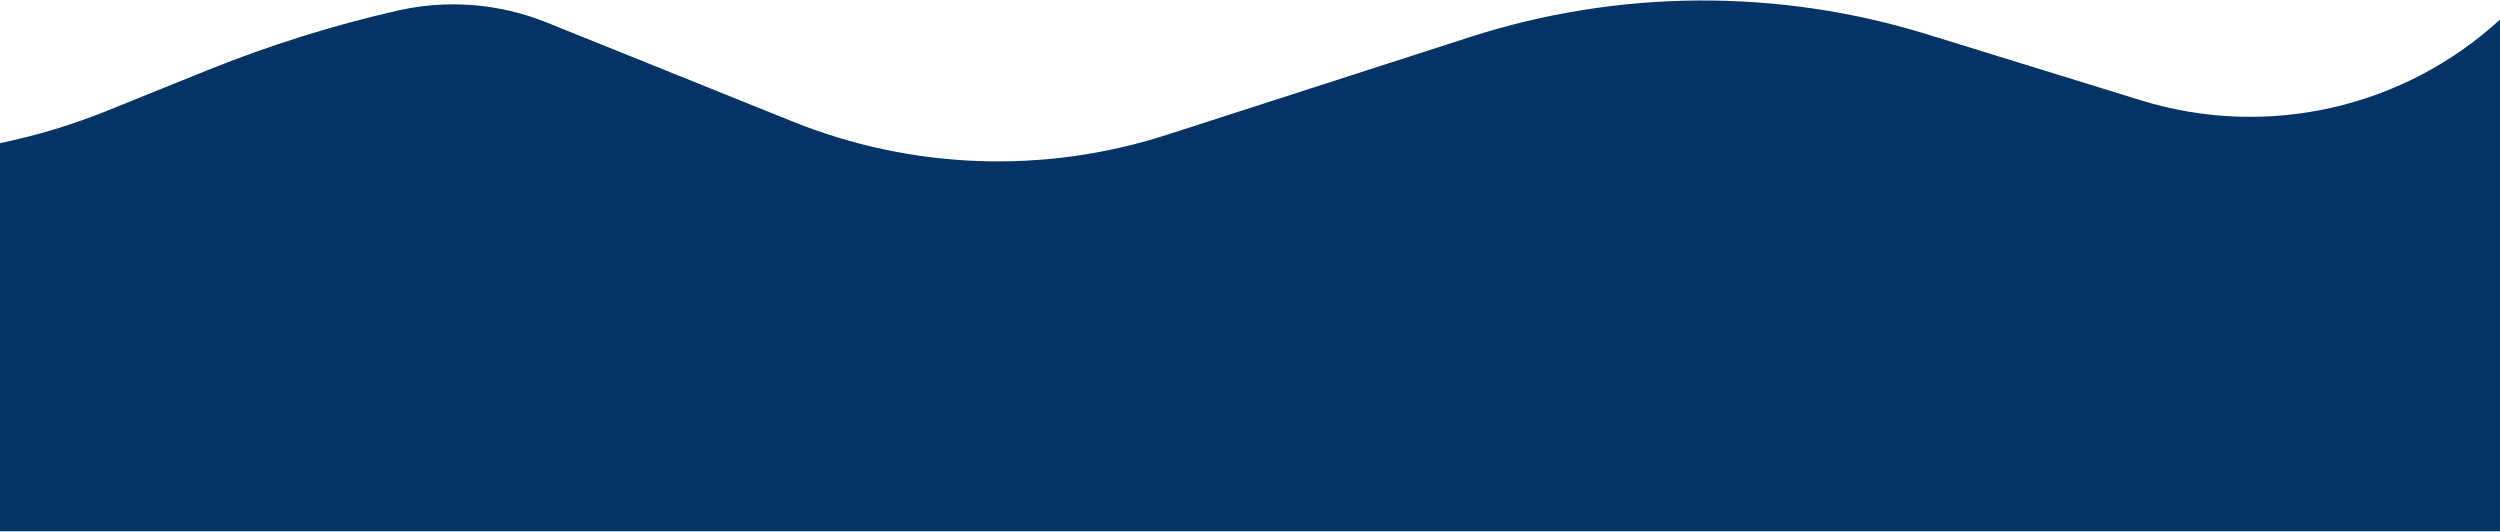
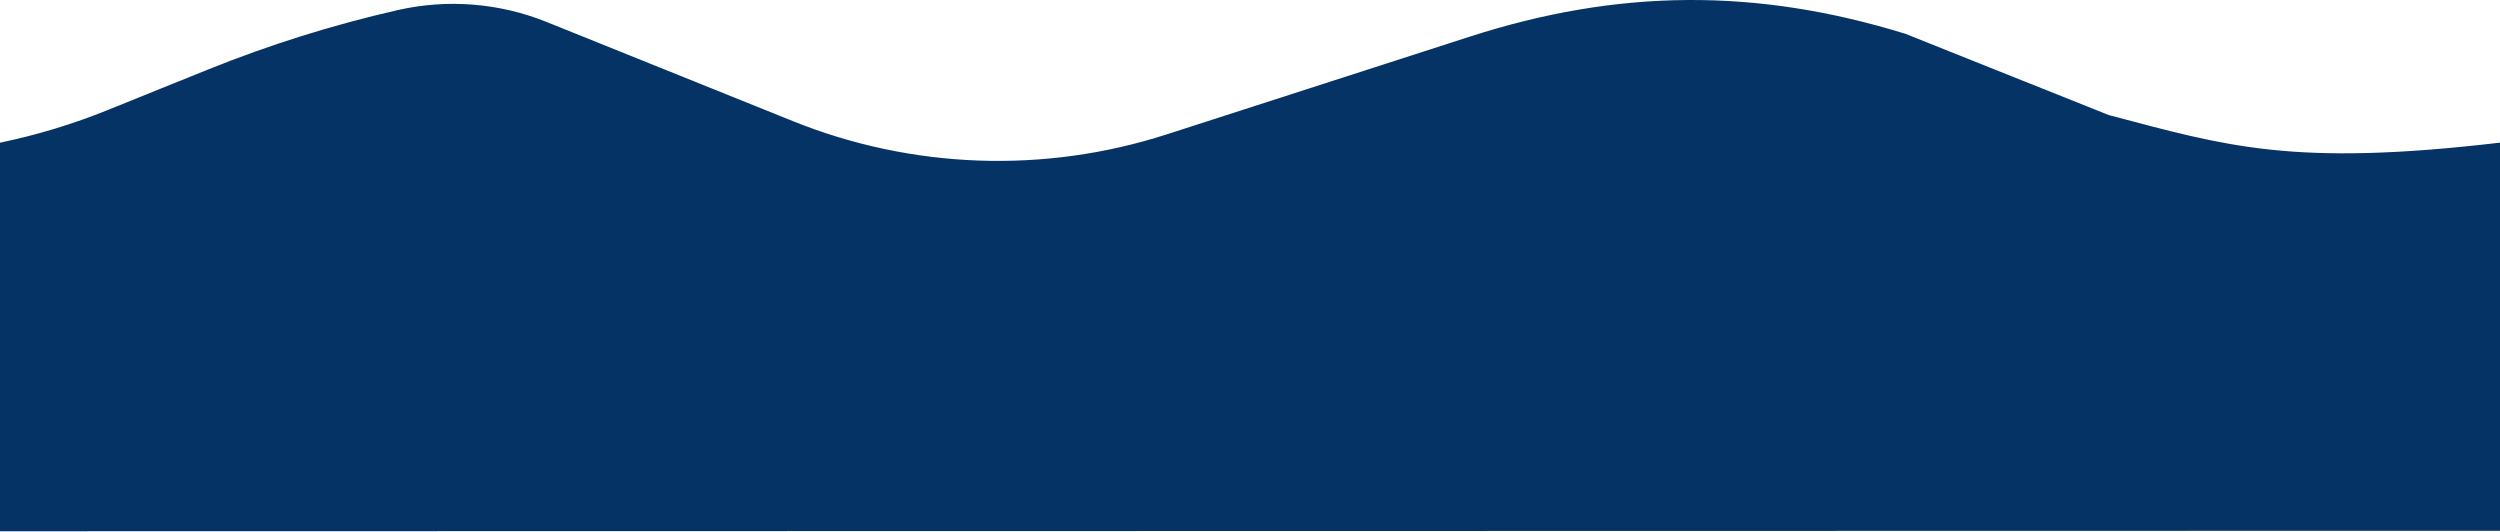
- <svg xmlns="http://www.w3.org/2000/svg" width="1440" height="306" viewBox="0 0 1440 306" fill="none">
-   <path d="M0 82.468C21.29 78.047 42.14 71.721 62.297 63.565L93 51.143L119.672 40.382C155.167 26.062 191.749 14.597 229.067 6.095C257.671 -0.421 287.584 1.958 314.798 12.915L456.744 70.064C525.401 97.706 601.576 100.402 672.015 77.685L846.518 21.405C932.092 -6.194 1024.09 -6.769 1110 19.757L1233.29 57.823C1305.57 80.14 1384.26 62.419 1440 11.274V306H0V82.468Z" fill="#053365" />
+ <svg xmlns="http://www.w3.org/2000/svg" viewBox="0 0 1440 306">
+   <defs />
+   <path d="M 0 82.192 C 21.29 77.771 42.14 71.445 62.297 63.29 L 93 50.867 L 119.672 40.107 C 155.167 25.787 191.749 14.322 229.067 5.82 C 257.671 -0.697 287.584 1.683 314.798 12.639 L 456.744 69.788 C 525.401 97.43 601.576 100.127 672.015 77.409 L 846.518 21.13 C 932.092 -6.469 1011.631 -7.045 1097.541 19.482 L 1214.602 66.268 C 1282.289 84.072 1319.909 96.27 1440.042 82.166 L 1440 305.725 L 0 306 L 0 82.192 Z" fill="#053365" id="path2" />
</svg>
